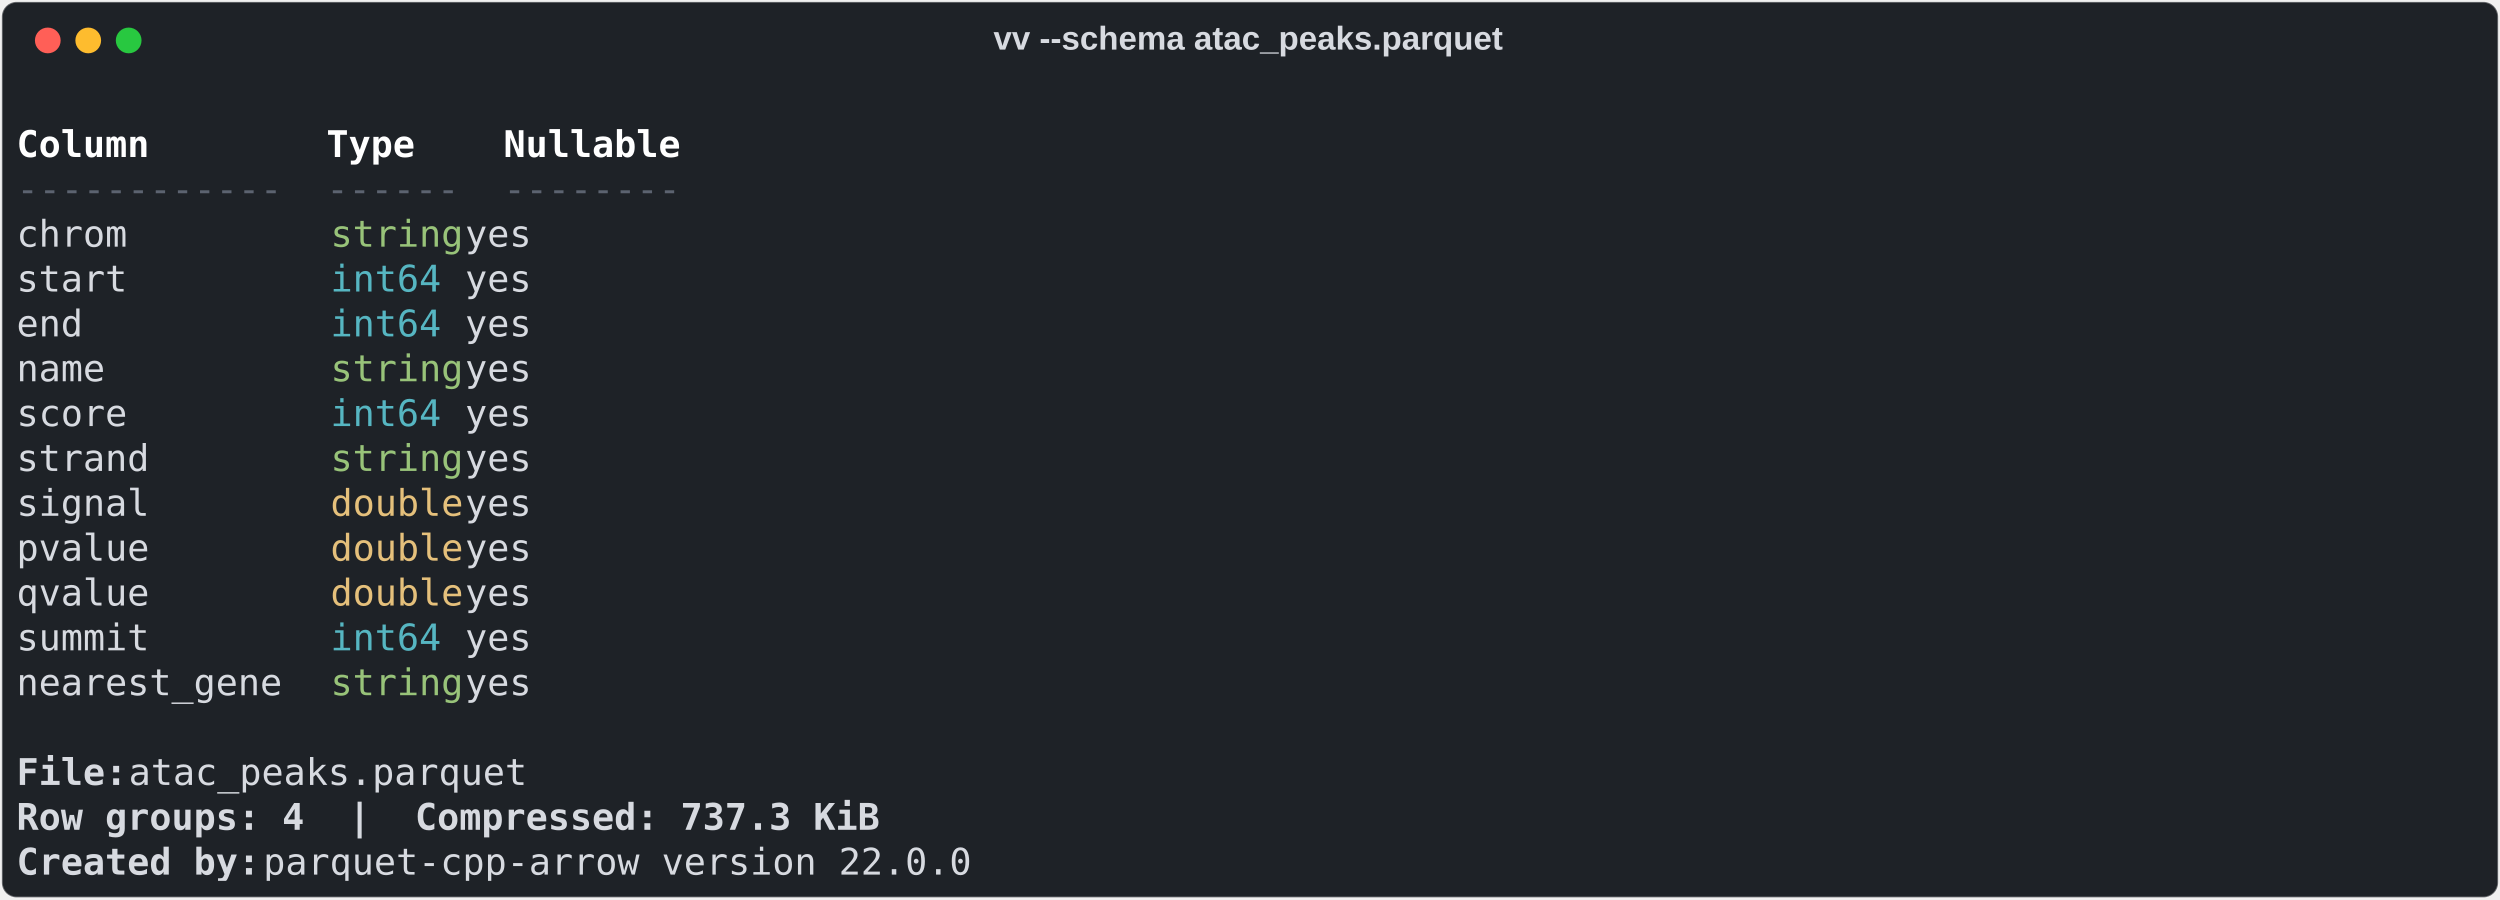
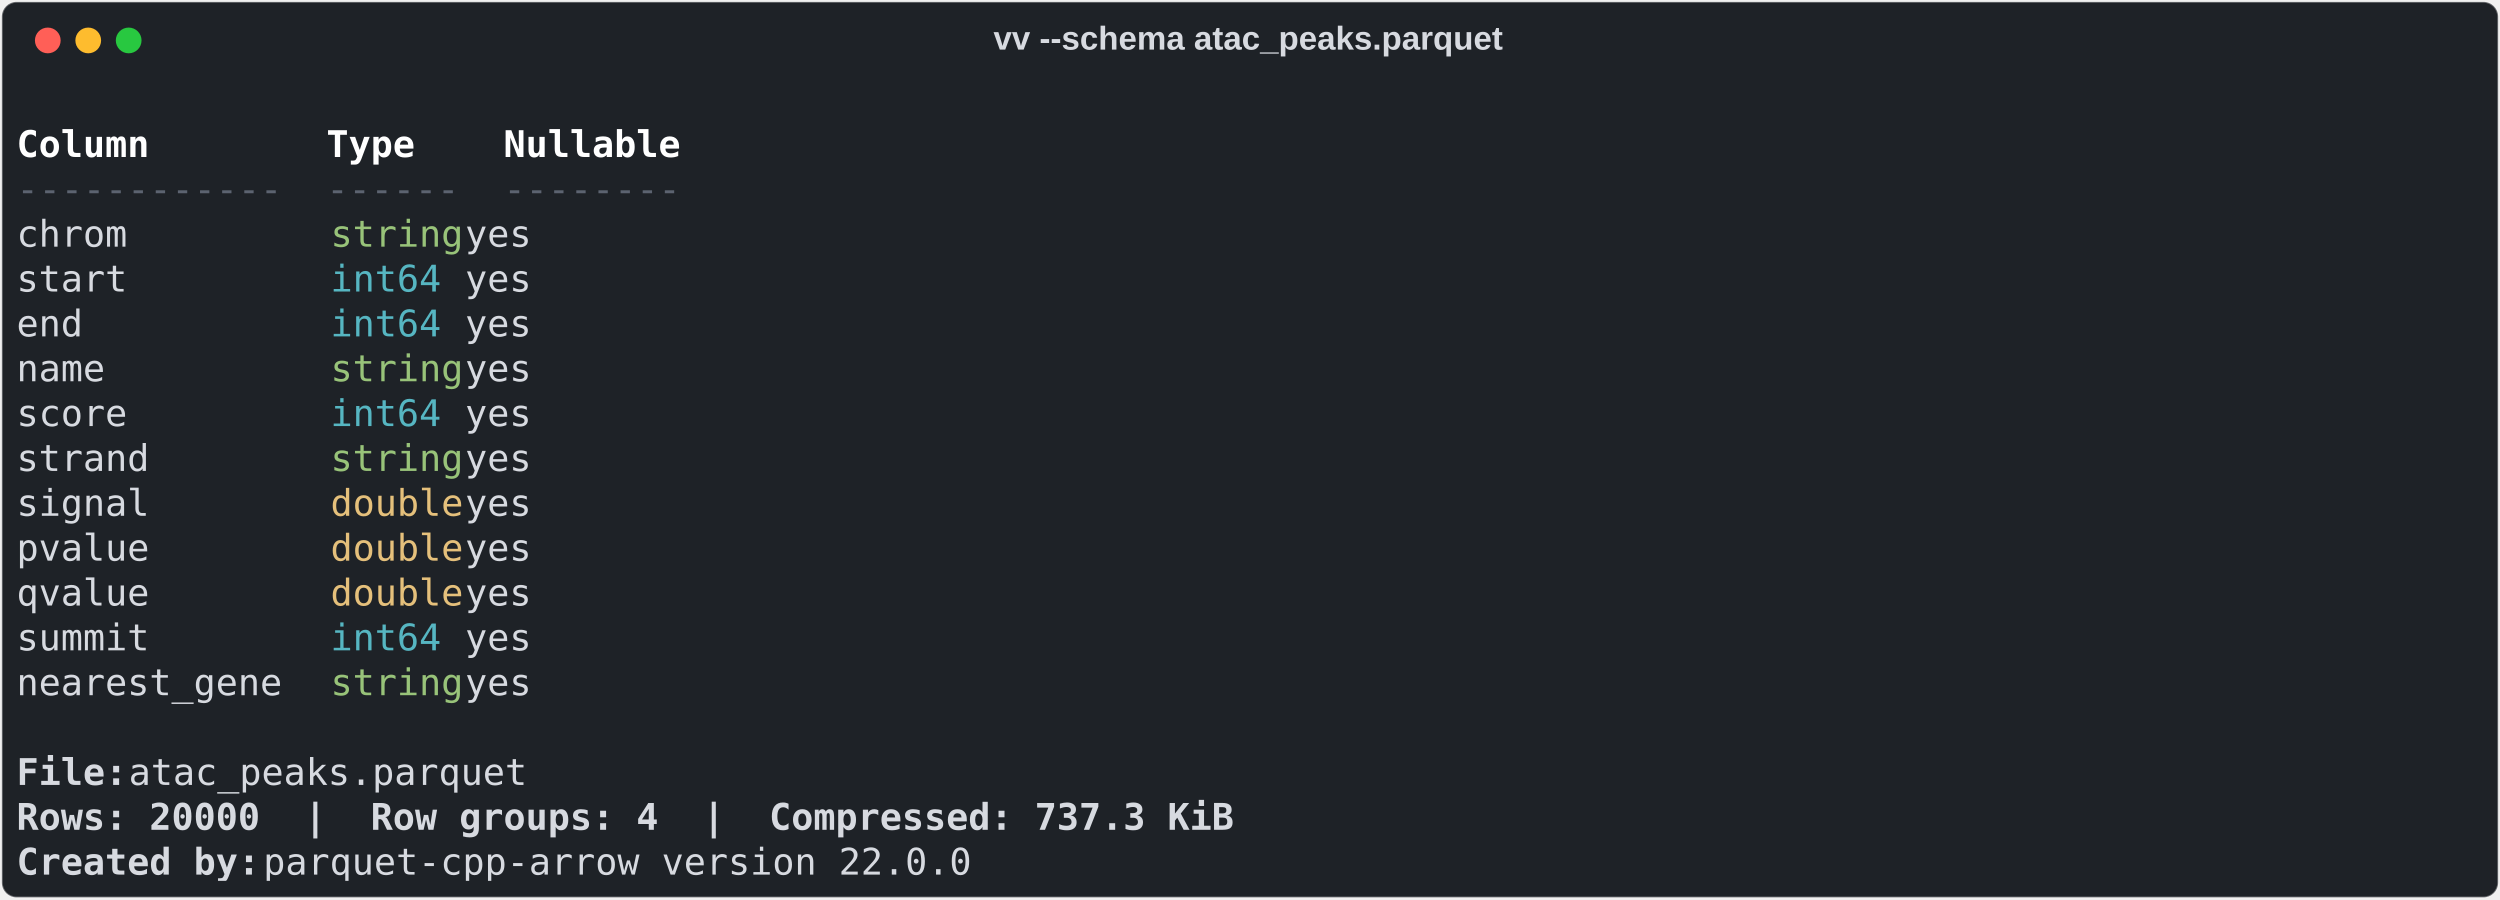
<svg xmlns="http://www.w3.org/2000/svg" class="rich-terminal" viewBox="0 0 1360 489.2">
  <style>

    @font-face {
        font-family: "Fira Code";
        src: local("FiraCode-Regular"),
                url("https://cdnjs.cloudflare.com/ajax/libs/firacode/6.2.0/woff2/FiraCode-Regular.woff2") format("woff2"),
                url("https://cdnjs.cloudflare.com/ajax/libs/firacode/6.2.0/woff/FiraCode-Regular.woff") format("woff");
        font-style: normal;
        font-weight: 400;
    }
    @font-face {
        font-family: "Fira Code";
        src: local("FiraCode-Bold"),
                url("https://cdnjs.cloudflare.com/ajax/libs/firacode/6.2.0/woff2/FiraCode-Bold.woff2") format("woff2"),
                url("https://cdnjs.cloudflare.com/ajax/libs/firacode/6.2.0/woff/FiraCode-Bold.woff") format("woff");
        font-style: bold;
        font-weight: 700;
    }

-     .terminal-3488834542-matrix {
+     .terminal-411527137-matrix {
        font-family: Fira Code, monospace;
        font-size: 20px;
        line-height: 24.4px;
        font-variant-east-asian: full-width;
    }

-     .terminal-3488834542-title {
+     .terminal-411527137-title {
        font-size: 18px;
        font-weight: bold;
        font-family: arial;
    }

-     .terminal-3488834542-r1 { fill: #d7dae0 }
- .terminal-3488834542-r2 { fill: #ffffff;font-weight: bold }
- .terminal-3488834542-r3 { fill: #5c6370 }
- .terminal-3488834542-r4 { fill: #98c379 }
- .terminal-3488834542-r5 { fill: #56b6c2 }
- .terminal-3488834542-r6 { fill: #e5c07b }
- .terminal-3488834542-r7 { fill: #d7dae0;font-weight: bold }
+     .terminal-411527137-r1 { fill: #d7dae0 }
+ .terminal-411527137-r2 { fill: #ffffff;font-weight: bold }
+ .terminal-411527137-r3 { fill: #5c6370 }
+ .terminal-411527137-r4 { fill: #98c379 }
+ .terminal-411527137-r5 { fill: #56b6c2 }
+ .terminal-411527137-r6 { fill: #e5c07b }
+ .terminal-411527137-r7 { fill: #d7dae0;font-weight: bold }
    </style>
  <defs>
-     <clipPath id="terminal-3488834542-clip-terminal">
+     <clipPath id="terminal-411527137-clip-terminal">
      <rect x="0" y="0" width="1341.0" height="438.2" />
    </clipPath>
-     <clipPath id="terminal-3488834542-line-0">
+     <clipPath id="terminal-411527137-line-0">
      <rect x="0" y="1.5" width="1342" height="24.65" />
    </clipPath>
-     <clipPath id="terminal-3488834542-line-1">
+     <clipPath id="terminal-411527137-line-1">
      <rect x="0" y="25.9" width="1342" height="24.65" />
    </clipPath>
-     <clipPath id="terminal-3488834542-line-2">
+     <clipPath id="terminal-411527137-line-2">
      <rect x="0" y="50.3" width="1342" height="24.65" />
    </clipPath>
-     <clipPath id="terminal-3488834542-line-3">
+     <clipPath id="terminal-411527137-line-3">
      <rect x="0" y="74.7" width="1342" height="24.65" />
    </clipPath>
-     <clipPath id="terminal-3488834542-line-4">
+     <clipPath id="terminal-411527137-line-4">
      <rect x="0" y="99.1" width="1342" height="24.65" />
    </clipPath>
-     <clipPath id="terminal-3488834542-line-5">
+     <clipPath id="terminal-411527137-line-5">
      <rect x="0" y="123.5" width="1342" height="24.65" />
    </clipPath>
-     <clipPath id="terminal-3488834542-line-6">
+     <clipPath id="terminal-411527137-line-6">
      <rect x="0" y="147.9" width="1342" height="24.65" />
    </clipPath>
-     <clipPath id="terminal-3488834542-line-7">
+     <clipPath id="terminal-411527137-line-7">
      <rect x="0" y="172.3" width="1342" height="24.65" />
    </clipPath>
-     <clipPath id="terminal-3488834542-line-8">
+     <clipPath id="terminal-411527137-line-8">
      <rect x="0" y="196.7" width="1342" height="24.65" />
    </clipPath>
-     <clipPath id="terminal-3488834542-line-9">
+     <clipPath id="terminal-411527137-line-9">
      <rect x="0" y="221.1" width="1342" height="24.65" />
    </clipPath>
-     <clipPath id="terminal-3488834542-line-10">
+     <clipPath id="terminal-411527137-line-10">
      <rect x="0" y="245.5" width="1342" height="24.65" />
    </clipPath>
-     <clipPath id="terminal-3488834542-line-11">
+     <clipPath id="terminal-411527137-line-11">
      <rect x="0" y="269.9" width="1342" height="24.65" />
    </clipPath>
-     <clipPath id="terminal-3488834542-line-12">
+     <clipPath id="terminal-411527137-line-12">
      <rect x="0" y="294.3" width="1342" height="24.65" />
    </clipPath>
-     <clipPath id="terminal-3488834542-line-13">
+     <clipPath id="terminal-411527137-line-13">
      <rect x="0" y="318.7" width="1342" height="24.65" />
    </clipPath>
-     <clipPath id="terminal-3488834542-line-14">
+     <clipPath id="terminal-411527137-line-14">
      <rect x="0" y="343.1" width="1342" height="24.65" />
    </clipPath>
-     <clipPath id="terminal-3488834542-line-15">
+     <clipPath id="terminal-411527137-line-15">
      <rect x="0" y="367.5" width="1342" height="24.65" />
    </clipPath>
-     <clipPath id="terminal-3488834542-line-16">
+     <clipPath id="terminal-411527137-line-16">
      <rect x="0" y="391.9" width="1342" height="24.65" />
    </clipPath>
  </defs>
  <rect fill="#1e2227" stroke="rgba(255,255,255,0.35)" stroke-width="1" x="1" y="1" width="1358" height="487.2" rx="8" />
-   <text class="terminal-3488834542-title" fill="#d7dae0" text-anchor="middle" x="679" y="27">vv --schema atac_peaks.parquet</text>
+   <text class="terminal-411527137-title" fill="#d7dae0" text-anchor="middle" x="679" y="27">vv --schema atac_peaks.parquet</text>
  <g transform="translate(26,22)">
    <circle cx="0" cy="0" r="7" fill="#ff5f57" />
    <circle cx="22" cy="0" r="7" fill="#febc2e" />
    <circle cx="44" cy="0" r="7" fill="#28c840" />
  </g>
-   <g transform="translate(9, 41)" clip-path="url(#terminal-3488834542-clip-terminal)">
-     <g class="terminal-3488834542-matrix">
-       <text class="terminal-3488834542-r1" x="1342" y="20" textLength="12.2" clip-path="url(#terminal-3488834542-line-0)">
+   <g transform="translate(9, 41)" clip-path="url(#terminal-411527137-clip-terminal)">
+     <g class="terminal-411527137-matrix">
+       <text class="terminal-411527137-r1" x="1342" y="20" textLength="12.2" clip-path="url(#terminal-411527137-line-0)">
</text>
-       <text class="terminal-3488834542-r2" x="0" y="44.4" textLength="366" clip-path="url(#terminal-3488834542-line-1)">Column        Type    Nullable</text>
-       <text class="terminal-3488834542-r1" x="1342" y="44.4" textLength="12.2" clip-path="url(#terminal-3488834542-line-1)">
+       <text class="terminal-411527137-r2" x="0" y="44.4" textLength="366" clip-path="url(#terminal-411527137-line-1)">Column        Type    Nullable</text>
+       <text class="terminal-411527137-r1" x="1342" y="44.4" textLength="12.2" clip-path="url(#terminal-411527137-line-1)">
</text>
-       <text class="terminal-3488834542-r3" x="0" y="68.8" textLength="366" clip-path="url(#terminal-3488834542-line-2)">------------  ------  --------</text>
-       <text class="terminal-3488834542-r1" x="1342" y="68.8" textLength="12.2" clip-path="url(#terminal-3488834542-line-2)">
+       <text class="terminal-411527137-r3" x="0" y="68.8" textLength="366" clip-path="url(#terminal-411527137-line-2)">------------  ------  --------</text>
+       <text class="terminal-411527137-r1" x="1342" y="68.8" textLength="12.2" clip-path="url(#terminal-411527137-line-2)">
</text>
-       <text class="terminal-3488834542-r1" x="0" y="93.2" textLength="170.8" clip-path="url(#terminal-3488834542-line-3)">chrom         </text>
-       <text class="terminal-3488834542-r4" x="170.8" y="93.2" textLength="73.2" clip-path="url(#terminal-3488834542-line-3)">string</text>
-       <text class="terminal-3488834542-r1" x="244" y="93.2" textLength="61" clip-path="url(#terminal-3488834542-line-3)">  yes</text>
-       <text class="terminal-3488834542-r1" x="1342" y="93.2" textLength="12.2" clip-path="url(#terminal-3488834542-line-3)">
+       <text class="terminal-411527137-r1" x="0" y="93.2" textLength="170.8" clip-path="url(#terminal-411527137-line-3)">chrom         </text>
+       <text class="terminal-411527137-r4" x="170.8" y="93.2" textLength="73.2" clip-path="url(#terminal-411527137-line-3)">string</text>
+       <text class="terminal-411527137-r1" x="244" y="93.2" textLength="61" clip-path="url(#terminal-411527137-line-3)">  yes</text>
+       <text class="terminal-411527137-r1" x="1342" y="93.2" textLength="12.2" clip-path="url(#terminal-411527137-line-3)">
</text>
-       <text class="terminal-3488834542-r1" x="0" y="117.6" textLength="170.8" clip-path="url(#terminal-3488834542-line-4)">start         </text>
-       <text class="terminal-3488834542-r5" x="170.8" y="117.6" textLength="73.2" clip-path="url(#terminal-3488834542-line-4)">int64 </text>
-       <text class="terminal-3488834542-r1" x="244" y="117.6" textLength="61" clip-path="url(#terminal-3488834542-line-4)">  yes</text>
-       <text class="terminal-3488834542-r1" x="1342" y="117.6" textLength="12.2" clip-path="url(#terminal-3488834542-line-4)">
+       <text class="terminal-411527137-r1" x="0" y="117.6" textLength="170.8" clip-path="url(#terminal-411527137-line-4)">start         </text>
+       <text class="terminal-411527137-r5" x="170.8" y="117.6" textLength="73.2" clip-path="url(#terminal-411527137-line-4)">int64 </text>
+       <text class="terminal-411527137-r1" x="244" y="117.6" textLength="61" clip-path="url(#terminal-411527137-line-4)">  yes</text>
+       <text class="terminal-411527137-r1" x="1342" y="117.6" textLength="12.2" clip-path="url(#terminal-411527137-line-4)">
</text>
-       <text class="terminal-3488834542-r1" x="0" y="142" textLength="170.8" clip-path="url(#terminal-3488834542-line-5)">end           </text>
-       <text class="terminal-3488834542-r5" x="170.8" y="142" textLength="73.2" clip-path="url(#terminal-3488834542-line-5)">int64 </text>
-       <text class="terminal-3488834542-r1" x="244" y="142" textLength="61" clip-path="url(#terminal-3488834542-line-5)">  yes</text>
-       <text class="terminal-3488834542-r1" x="1342" y="142" textLength="12.2" clip-path="url(#terminal-3488834542-line-5)">
+       <text class="terminal-411527137-r1" x="0" y="142" textLength="170.8" clip-path="url(#terminal-411527137-line-5)">end           </text>
+       <text class="terminal-411527137-r5" x="170.8" y="142" textLength="73.2" clip-path="url(#terminal-411527137-line-5)">int64 </text>
+       <text class="terminal-411527137-r1" x="244" y="142" textLength="61" clip-path="url(#terminal-411527137-line-5)">  yes</text>
+       <text class="terminal-411527137-r1" x="1342" y="142" textLength="12.2" clip-path="url(#terminal-411527137-line-5)">
</text>
-       <text class="terminal-3488834542-r1" x="0" y="166.4" textLength="170.8" clip-path="url(#terminal-3488834542-line-6)">name          </text>
-       <text class="terminal-3488834542-r4" x="170.8" y="166.4" textLength="73.2" clip-path="url(#terminal-3488834542-line-6)">string</text>
-       <text class="terminal-3488834542-r1" x="244" y="166.4" textLength="61" clip-path="url(#terminal-3488834542-line-6)">  yes</text>
-       <text class="terminal-3488834542-r1" x="1342" y="166.4" textLength="12.2" clip-path="url(#terminal-3488834542-line-6)">
+       <text class="terminal-411527137-r1" x="0" y="166.4" textLength="170.8" clip-path="url(#terminal-411527137-line-6)">name          </text>
+       <text class="terminal-411527137-r4" x="170.8" y="166.4" textLength="73.2" clip-path="url(#terminal-411527137-line-6)">string</text>
+       <text class="terminal-411527137-r1" x="244" y="166.4" textLength="61" clip-path="url(#terminal-411527137-line-6)">  yes</text>
+       <text class="terminal-411527137-r1" x="1342" y="166.4" textLength="12.2" clip-path="url(#terminal-411527137-line-6)">
</text>
-       <text class="terminal-3488834542-r1" x="0" y="190.8" textLength="170.8" clip-path="url(#terminal-3488834542-line-7)">score         </text>
-       <text class="terminal-3488834542-r5" x="170.8" y="190.8" textLength="73.2" clip-path="url(#terminal-3488834542-line-7)">int64 </text>
-       <text class="terminal-3488834542-r1" x="244" y="190.8" textLength="61" clip-path="url(#terminal-3488834542-line-7)">  yes</text>
-       <text class="terminal-3488834542-r1" x="1342" y="190.8" textLength="12.2" clip-path="url(#terminal-3488834542-line-7)">
+       <text class="terminal-411527137-r1" x="0" y="190.8" textLength="170.8" clip-path="url(#terminal-411527137-line-7)">score         </text>
+       <text class="terminal-411527137-r5" x="170.8" y="190.8" textLength="73.2" clip-path="url(#terminal-411527137-line-7)">int64 </text>
+       <text class="terminal-411527137-r1" x="244" y="190.8" textLength="61" clip-path="url(#terminal-411527137-line-7)">  yes</text>
+       <text class="terminal-411527137-r1" x="1342" y="190.8" textLength="12.2" clip-path="url(#terminal-411527137-line-7)">
</text>
-       <text class="terminal-3488834542-r1" x="0" y="215.2" textLength="170.8" clip-path="url(#terminal-3488834542-line-8)">strand        </text>
-       <text class="terminal-3488834542-r4" x="170.8" y="215.2" textLength="73.2" clip-path="url(#terminal-3488834542-line-8)">string</text>
-       <text class="terminal-3488834542-r1" x="244" y="215.2" textLength="61" clip-path="url(#terminal-3488834542-line-8)">  yes</text>
-       <text class="terminal-3488834542-r1" x="1342" y="215.2" textLength="12.2" clip-path="url(#terminal-3488834542-line-8)">
+       <text class="terminal-411527137-r1" x="0" y="215.2" textLength="170.8" clip-path="url(#terminal-411527137-line-8)">strand        </text>
+       <text class="terminal-411527137-r4" x="170.8" y="215.2" textLength="73.2" clip-path="url(#terminal-411527137-line-8)">string</text>
+       <text class="terminal-411527137-r1" x="244" y="215.2" textLength="61" clip-path="url(#terminal-411527137-line-8)">  yes</text>
+       <text class="terminal-411527137-r1" x="1342" y="215.2" textLength="12.2" clip-path="url(#terminal-411527137-line-8)">
</text>
-       <text class="terminal-3488834542-r1" x="0" y="239.6" textLength="170.8" clip-path="url(#terminal-3488834542-line-9)">signal        </text>
-       <text class="terminal-3488834542-r6" x="170.8" y="239.6" textLength="73.2" clip-path="url(#terminal-3488834542-line-9)">double</text>
-       <text class="terminal-3488834542-r1" x="244" y="239.6" textLength="61" clip-path="url(#terminal-3488834542-line-9)">  yes</text>
-       <text class="terminal-3488834542-r1" x="1342" y="239.6" textLength="12.2" clip-path="url(#terminal-3488834542-line-9)">
+       <text class="terminal-411527137-r1" x="0" y="239.6" textLength="170.8" clip-path="url(#terminal-411527137-line-9)">signal        </text>
+       <text class="terminal-411527137-r6" x="170.8" y="239.6" textLength="73.2" clip-path="url(#terminal-411527137-line-9)">double</text>
+       <text class="terminal-411527137-r1" x="244" y="239.6" textLength="61" clip-path="url(#terminal-411527137-line-9)">  yes</text>
+       <text class="terminal-411527137-r1" x="1342" y="239.6" textLength="12.2" clip-path="url(#terminal-411527137-line-9)">
</text>
-       <text class="terminal-3488834542-r1" x="0" y="264" textLength="170.8" clip-path="url(#terminal-3488834542-line-10)">pvalue        </text>
-       <text class="terminal-3488834542-r6" x="170.8" y="264" textLength="73.2" clip-path="url(#terminal-3488834542-line-10)">double</text>
-       <text class="terminal-3488834542-r1" x="244" y="264" textLength="61" clip-path="url(#terminal-3488834542-line-10)">  yes</text>
-       <text class="terminal-3488834542-r1" x="1342" y="264" textLength="12.2" clip-path="url(#terminal-3488834542-line-10)">
+       <text class="terminal-411527137-r1" x="0" y="264" textLength="170.8" clip-path="url(#terminal-411527137-line-10)">pvalue        </text>
+       <text class="terminal-411527137-r6" x="170.8" y="264" textLength="73.2" clip-path="url(#terminal-411527137-line-10)">double</text>
+       <text class="terminal-411527137-r1" x="244" y="264" textLength="61" clip-path="url(#terminal-411527137-line-10)">  yes</text>
+       <text class="terminal-411527137-r1" x="1342" y="264" textLength="12.2" clip-path="url(#terminal-411527137-line-10)">
</text>
-       <text class="terminal-3488834542-r1" x="0" y="288.4" textLength="170.8" clip-path="url(#terminal-3488834542-line-11)">qvalue        </text>
-       <text class="terminal-3488834542-r6" x="170.8" y="288.4" textLength="73.2" clip-path="url(#terminal-3488834542-line-11)">double</text>
-       <text class="terminal-3488834542-r1" x="244" y="288.4" textLength="61" clip-path="url(#terminal-3488834542-line-11)">  yes</text>
-       <text class="terminal-3488834542-r1" x="1342" y="288.4" textLength="12.2" clip-path="url(#terminal-3488834542-line-11)">
+       <text class="terminal-411527137-r1" x="0" y="288.4" textLength="170.8" clip-path="url(#terminal-411527137-line-11)">qvalue        </text>
+       <text class="terminal-411527137-r6" x="170.8" y="288.4" textLength="73.2" clip-path="url(#terminal-411527137-line-11)">double</text>
+       <text class="terminal-411527137-r1" x="244" y="288.4" textLength="61" clip-path="url(#terminal-411527137-line-11)">  yes</text>
+       <text class="terminal-411527137-r1" x="1342" y="288.4" textLength="12.2" clip-path="url(#terminal-411527137-line-11)">
</text>
-       <text class="terminal-3488834542-r1" x="0" y="312.8" textLength="170.8" clip-path="url(#terminal-3488834542-line-12)">summit        </text>
-       <text class="terminal-3488834542-r5" x="170.8" y="312.8" textLength="73.2" clip-path="url(#terminal-3488834542-line-12)">int64 </text>
-       <text class="terminal-3488834542-r1" x="244" y="312.8" textLength="61" clip-path="url(#terminal-3488834542-line-12)">  yes</text>
-       <text class="terminal-3488834542-r1" x="1342" y="312.8" textLength="12.2" clip-path="url(#terminal-3488834542-line-12)">
+       <text class="terminal-411527137-r1" x="0" y="312.8" textLength="170.8" clip-path="url(#terminal-411527137-line-12)">summit        </text>
+       <text class="terminal-411527137-r5" x="170.8" y="312.8" textLength="73.2" clip-path="url(#terminal-411527137-line-12)">int64 </text>
+       <text class="terminal-411527137-r1" x="244" y="312.8" textLength="61" clip-path="url(#terminal-411527137-line-12)">  yes</text>
+       <text class="terminal-411527137-r1" x="1342" y="312.8" textLength="12.2" clip-path="url(#terminal-411527137-line-12)">
</text>
-       <text class="terminal-3488834542-r1" x="0" y="337.2" textLength="170.8" clip-path="url(#terminal-3488834542-line-13)">nearest_gene  </text>
-       <text class="terminal-3488834542-r4" x="170.8" y="337.2" textLength="73.2" clip-path="url(#terminal-3488834542-line-13)">string</text>
-       <text class="terminal-3488834542-r1" x="244" y="337.2" textLength="61" clip-path="url(#terminal-3488834542-line-13)">  yes</text>
-       <text class="terminal-3488834542-r1" x="1342" y="337.2" textLength="12.2" clip-path="url(#terminal-3488834542-line-13)">
+       <text class="terminal-411527137-r1" x="0" y="337.2" textLength="170.8" clip-path="url(#terminal-411527137-line-13)">nearest_gene  </text>
+       <text class="terminal-411527137-r4" x="170.8" y="337.2" textLength="73.2" clip-path="url(#terminal-411527137-line-13)">string</text>
+       <text class="terminal-411527137-r1" x="244" y="337.2" textLength="61" clip-path="url(#terminal-411527137-line-13)">  yes</text>
+       <text class="terminal-411527137-r1" x="1342" y="337.2" textLength="12.2" clip-path="url(#terminal-411527137-line-13)">
</text>
-       <text class="terminal-3488834542-r1" x="1342" y="361.6" textLength="12.2" clip-path="url(#terminal-3488834542-line-14)">
+       <text class="terminal-411527137-r1" x="1342" y="361.6" textLength="12.2" clip-path="url(#terminal-411527137-line-14)">
</text>
-       <text class="terminal-3488834542-r7" x="0" y="386" textLength="61" clip-path="url(#terminal-3488834542-line-15)">File:</text>
-       <text class="terminal-3488834542-r1" x="61" y="386" textLength="231.8" clip-path="url(#terminal-3488834542-line-15)"> atac_peaks.parquet</text>
-       <text class="terminal-3488834542-r1" x="1342" y="386" textLength="12.2" clip-path="url(#terminal-3488834542-line-15)">
+       <text class="terminal-411527137-r7" x="0" y="386" textLength="61" clip-path="url(#terminal-411527137-line-15)">File:</text>
+       <text class="terminal-411527137-r1" x="61" y="386" textLength="231.8" clip-path="url(#terminal-411527137-line-15)"> atac_peaks.parquet</text>
+       <text class="terminal-411527137-r1" x="1342" y="386" textLength="12.2" clip-path="url(#terminal-411527137-line-15)">
</text>
-       <text class="terminal-3488834542-r7" x="0" y="410.4" textLength="475.8" clip-path="url(#terminal-3488834542-line-16)">Row groups: 4  |  Compressed: 737.3 KiB</text>
-       <text class="terminal-3488834542-r1" x="1342" y="410.4" textLength="12.2" clip-path="url(#terminal-3488834542-line-16)">
+       <text class="terminal-411527137-r7" x="0" y="410.4" textLength="671" clip-path="url(#terminal-411527137-line-16)">Rows: 20000  |  Row groups: 4  |  Compressed: 737.3 KiB</text>
+       <text class="terminal-411527137-r1" x="1342" y="410.4" textLength="12.2" clip-path="url(#terminal-411527137-line-16)">
</text>
-       <text class="terminal-3488834542-r7" x="0" y="434.8" textLength="134.2" clip-path="url(#terminal-3488834542-line-17)">Created by:</text>
-       <text class="terminal-3488834542-r1" x="134.2" y="434.8" textLength="402.6" clip-path="url(#terminal-3488834542-line-17)"> parquet-cpp-arrow version 22.0.0</text>
-       <text class="terminal-3488834542-r1" x="1342" y="434.8" textLength="12.2" clip-path="url(#terminal-3488834542-line-17)">
+       <text class="terminal-411527137-r7" x="0" y="434.8" textLength="134.2" clip-path="url(#terminal-411527137-line-17)">Created by:</text>
+       <text class="terminal-411527137-r1" x="134.2" y="434.8" textLength="402.6" clip-path="url(#terminal-411527137-line-17)"> parquet-cpp-arrow version 22.0.0</text>
+       <text class="terminal-411527137-r1" x="1342" y="434.8" textLength="12.2" clip-path="url(#terminal-411527137-line-17)">
</text>
    </g>
  </g>
</svg>
